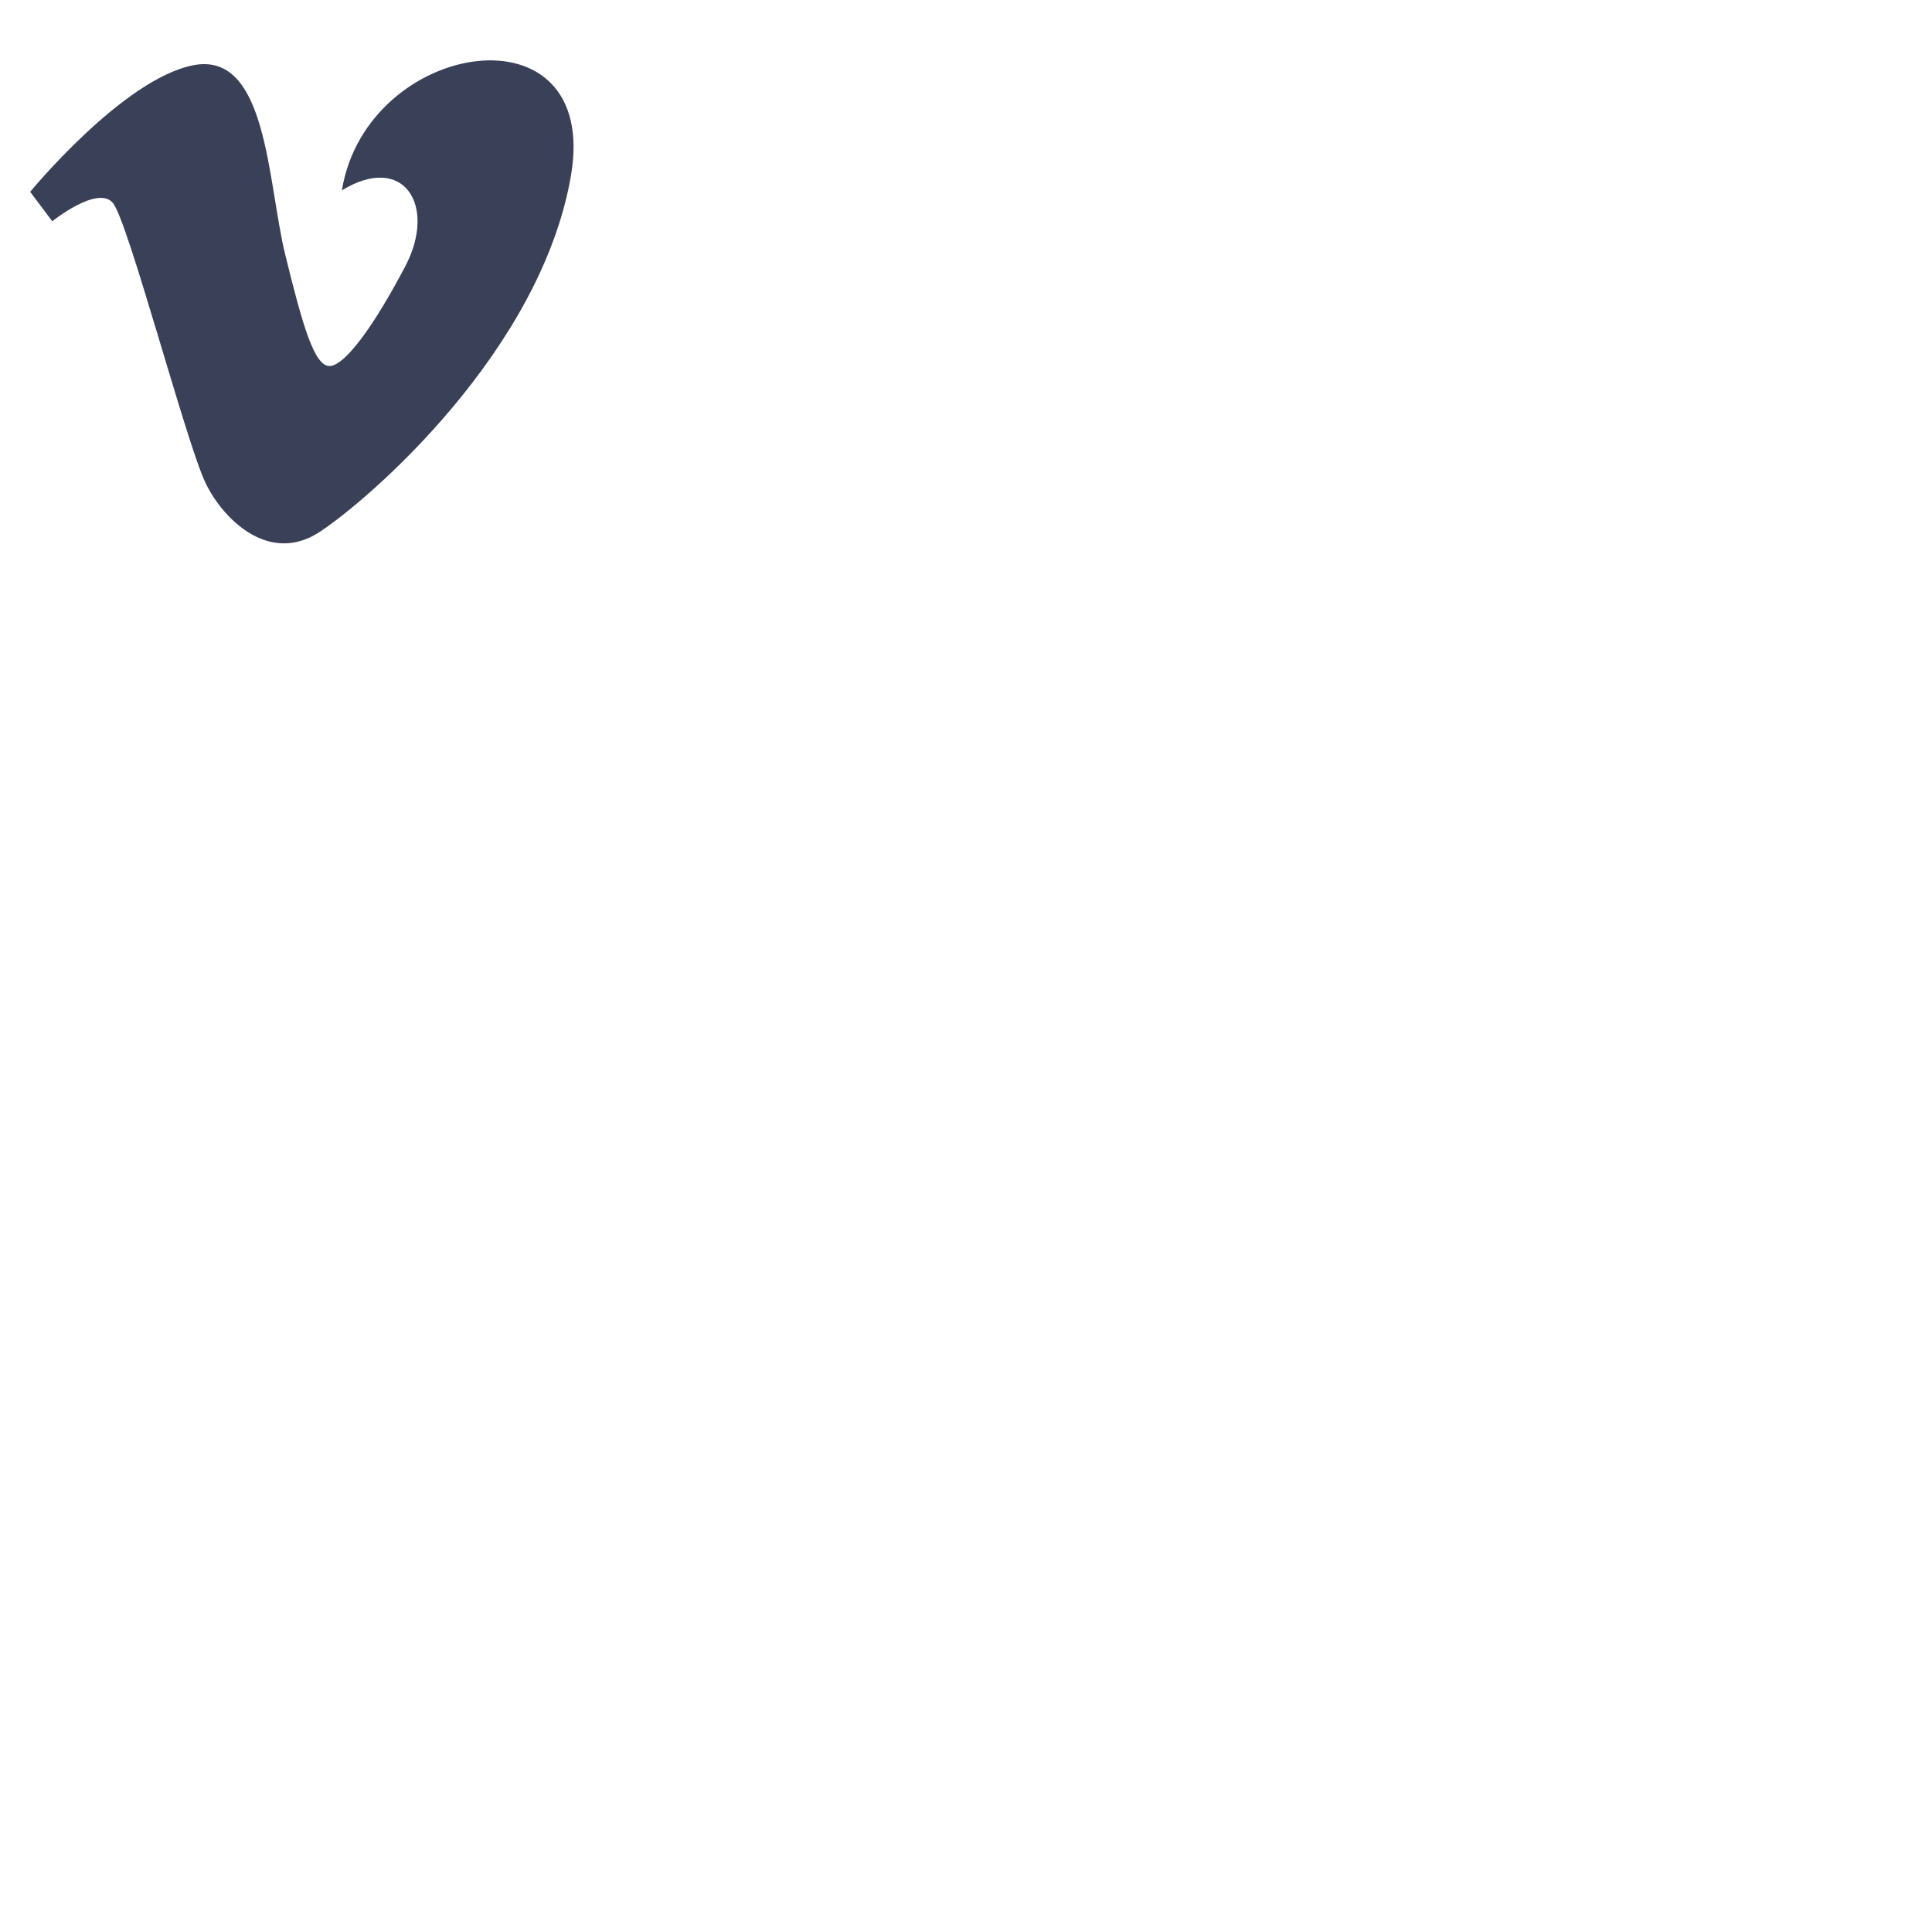
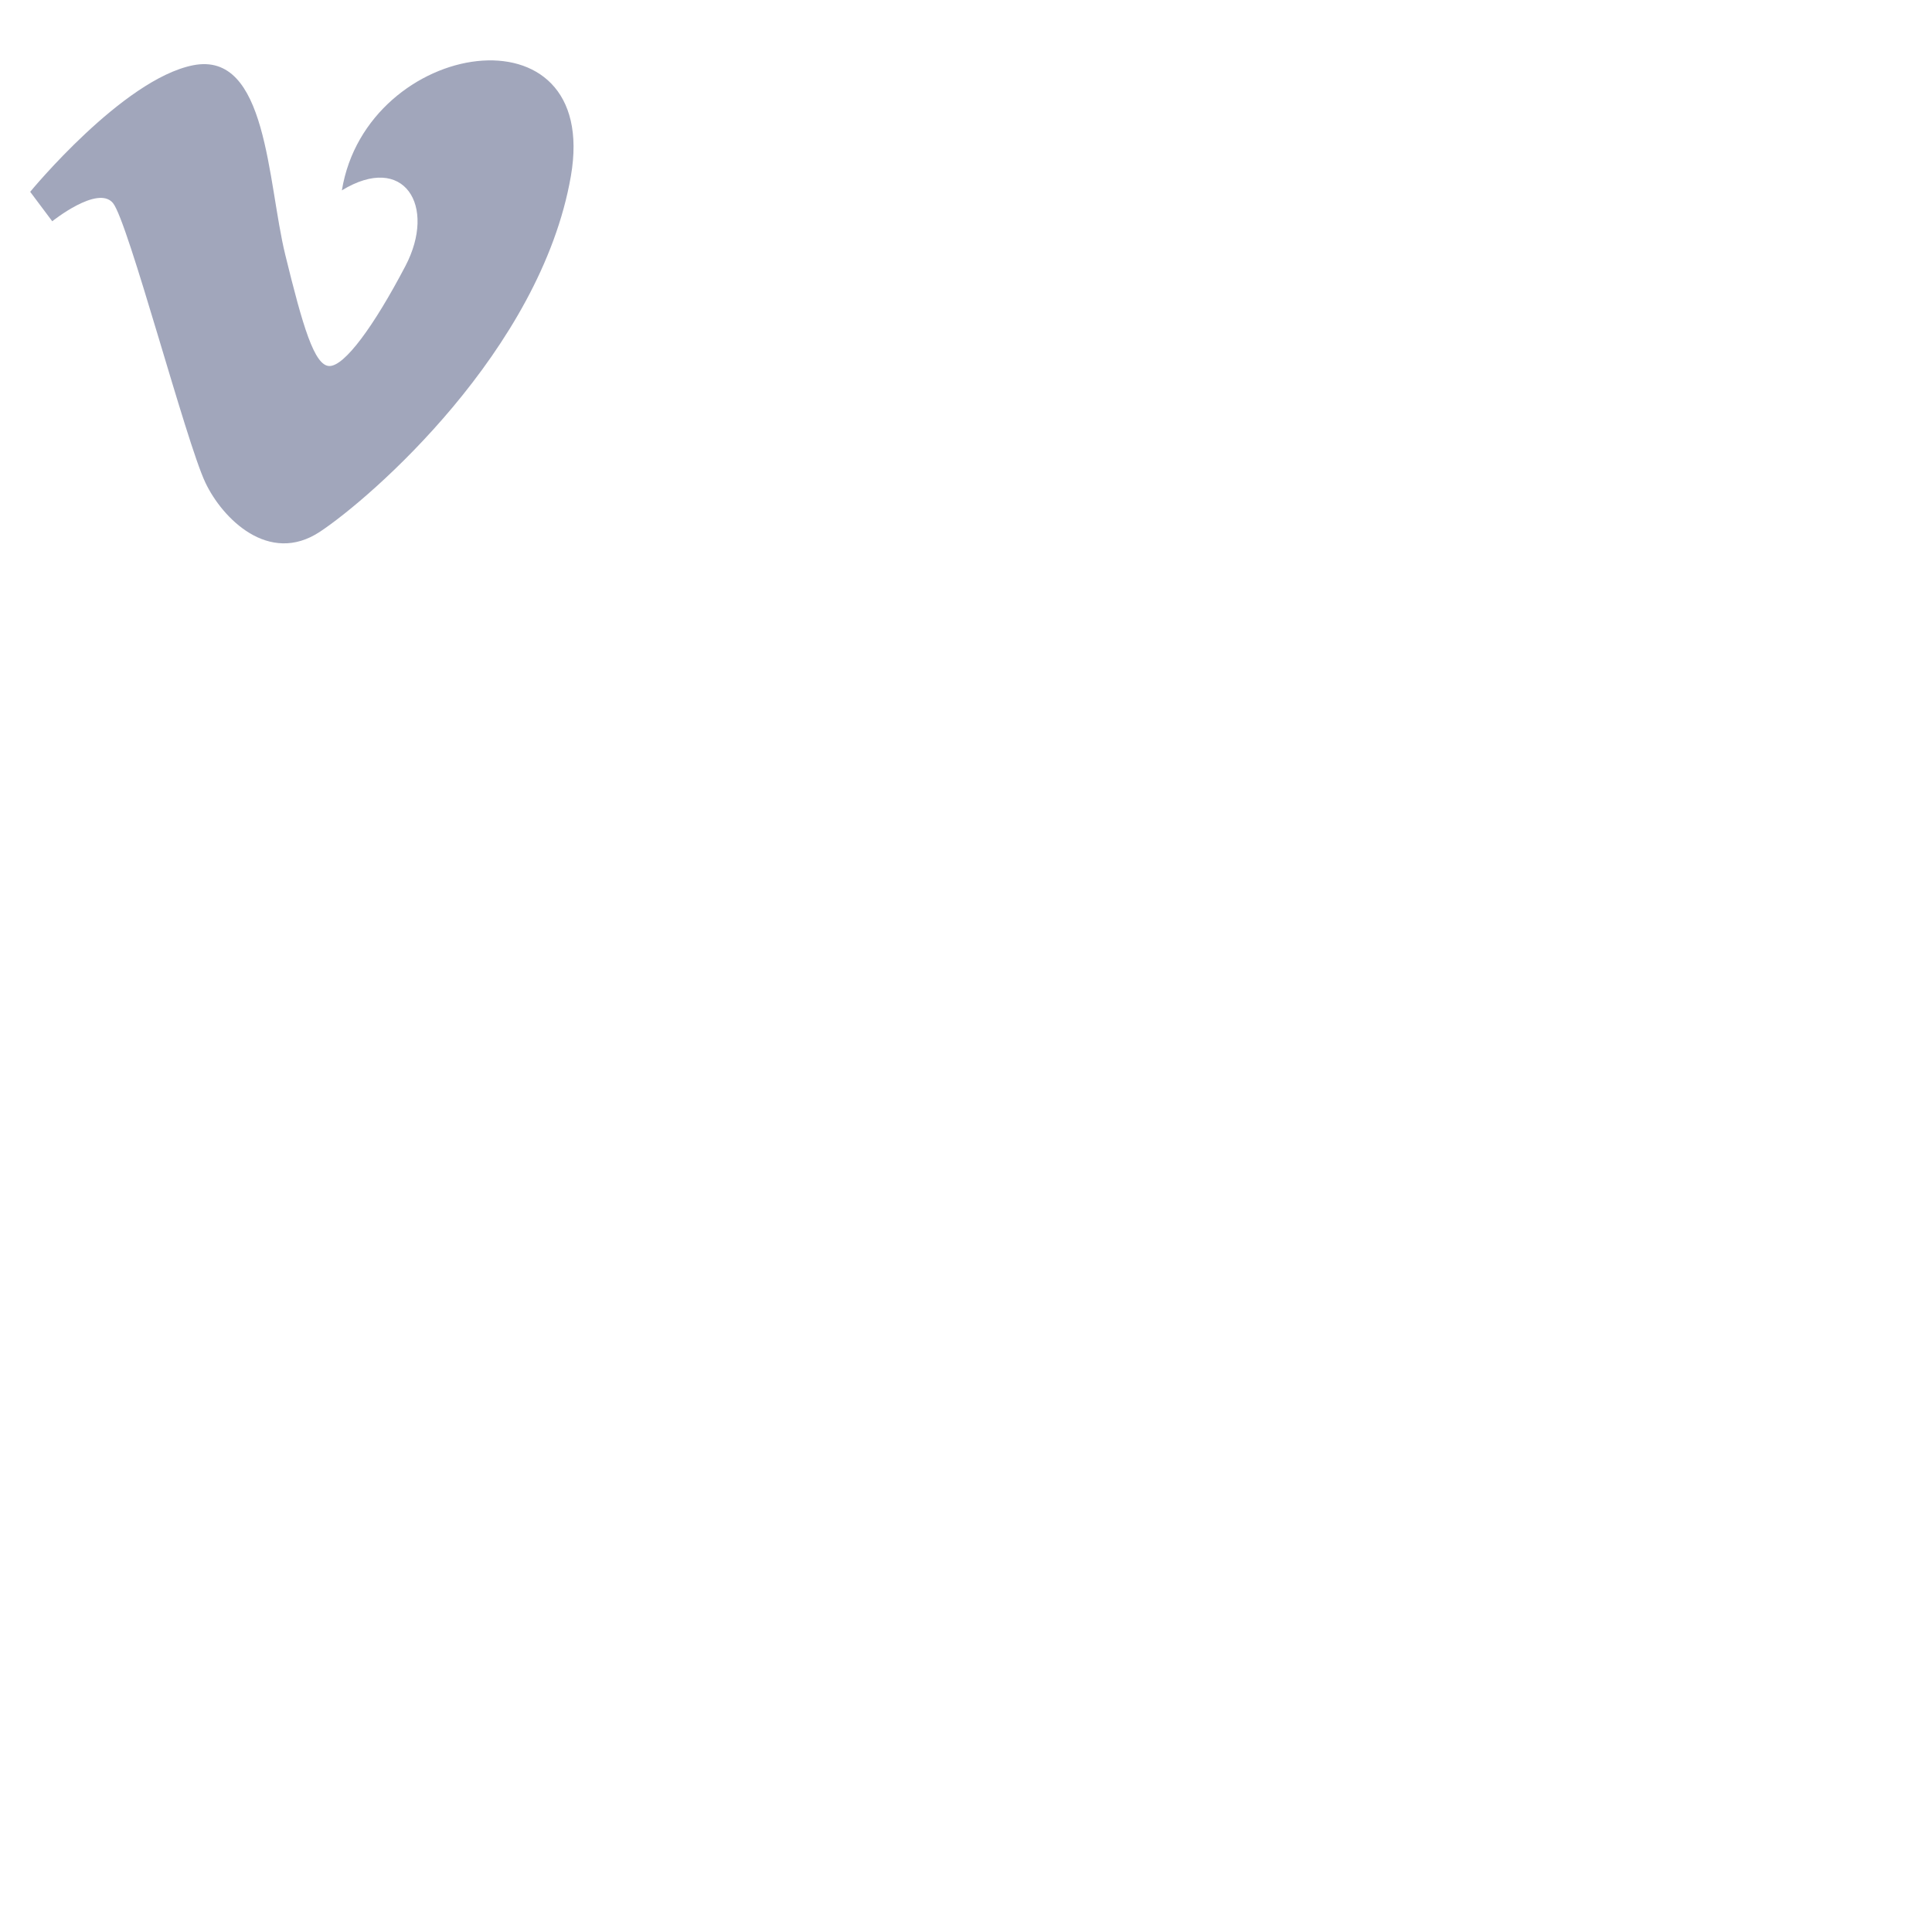
<svg xmlns="http://www.w3.org/2000/svg" width="64px" height="64px" version="1.1" style="display: block; margin: 0 auto; position: absolute; top: calc(50% - 26px); left: calc(50% - 25px);" id="Vimeo" viewBox="0 0 64 64" enable-background="new 0 0 32 32" xml:space="preserve">
-   <path fill="#3A4058" d="M18.91,5.84c-1.006,5.773-6.625,10.66-8.315,11.777c-1.69,1.115-3.233-0.447-3.792-1.631  C6.162,14.639,4.244,7.33,3.741,6.725C3.238,6.119,1.731,7.33,1.731,7.33L1,6.354c0,0,3.061-3.725,5.391-4.191  c2.47-0.493,2.466,3.864,3.06,6.282c0.574,2.342,0.961,3.68,1.463,3.68s1.462-1.305,2.512-3.305  c1.053-2.004-0.045-3.772-2.101-2.514C12.148,1.279,19.916,0.07,18.91,5.84z" />
+   <path fill="#A1A6BB" d="M18.91,5.84c-1.006,5.773-6.625,10.66-8.315,11.777c-1.69,1.115-3.233-0.447-3.792-1.631  C6.162,14.639,4.244,7.33,3.741,6.725C3.238,6.119,1.731,7.33,1.731,7.33L1,6.354c0,0,3.061-3.725,5.391-4.191  c2.47-0.493,2.466,3.864,3.06,6.282c0.574,2.342,0.961,3.68,1.463,3.68s1.462-1.305,2.512-3.305  c1.053-2.004-0.045-3.772-2.101-2.514C12.148,1.279,19.916,0.07,18.91,5.84z" />
</svg>
